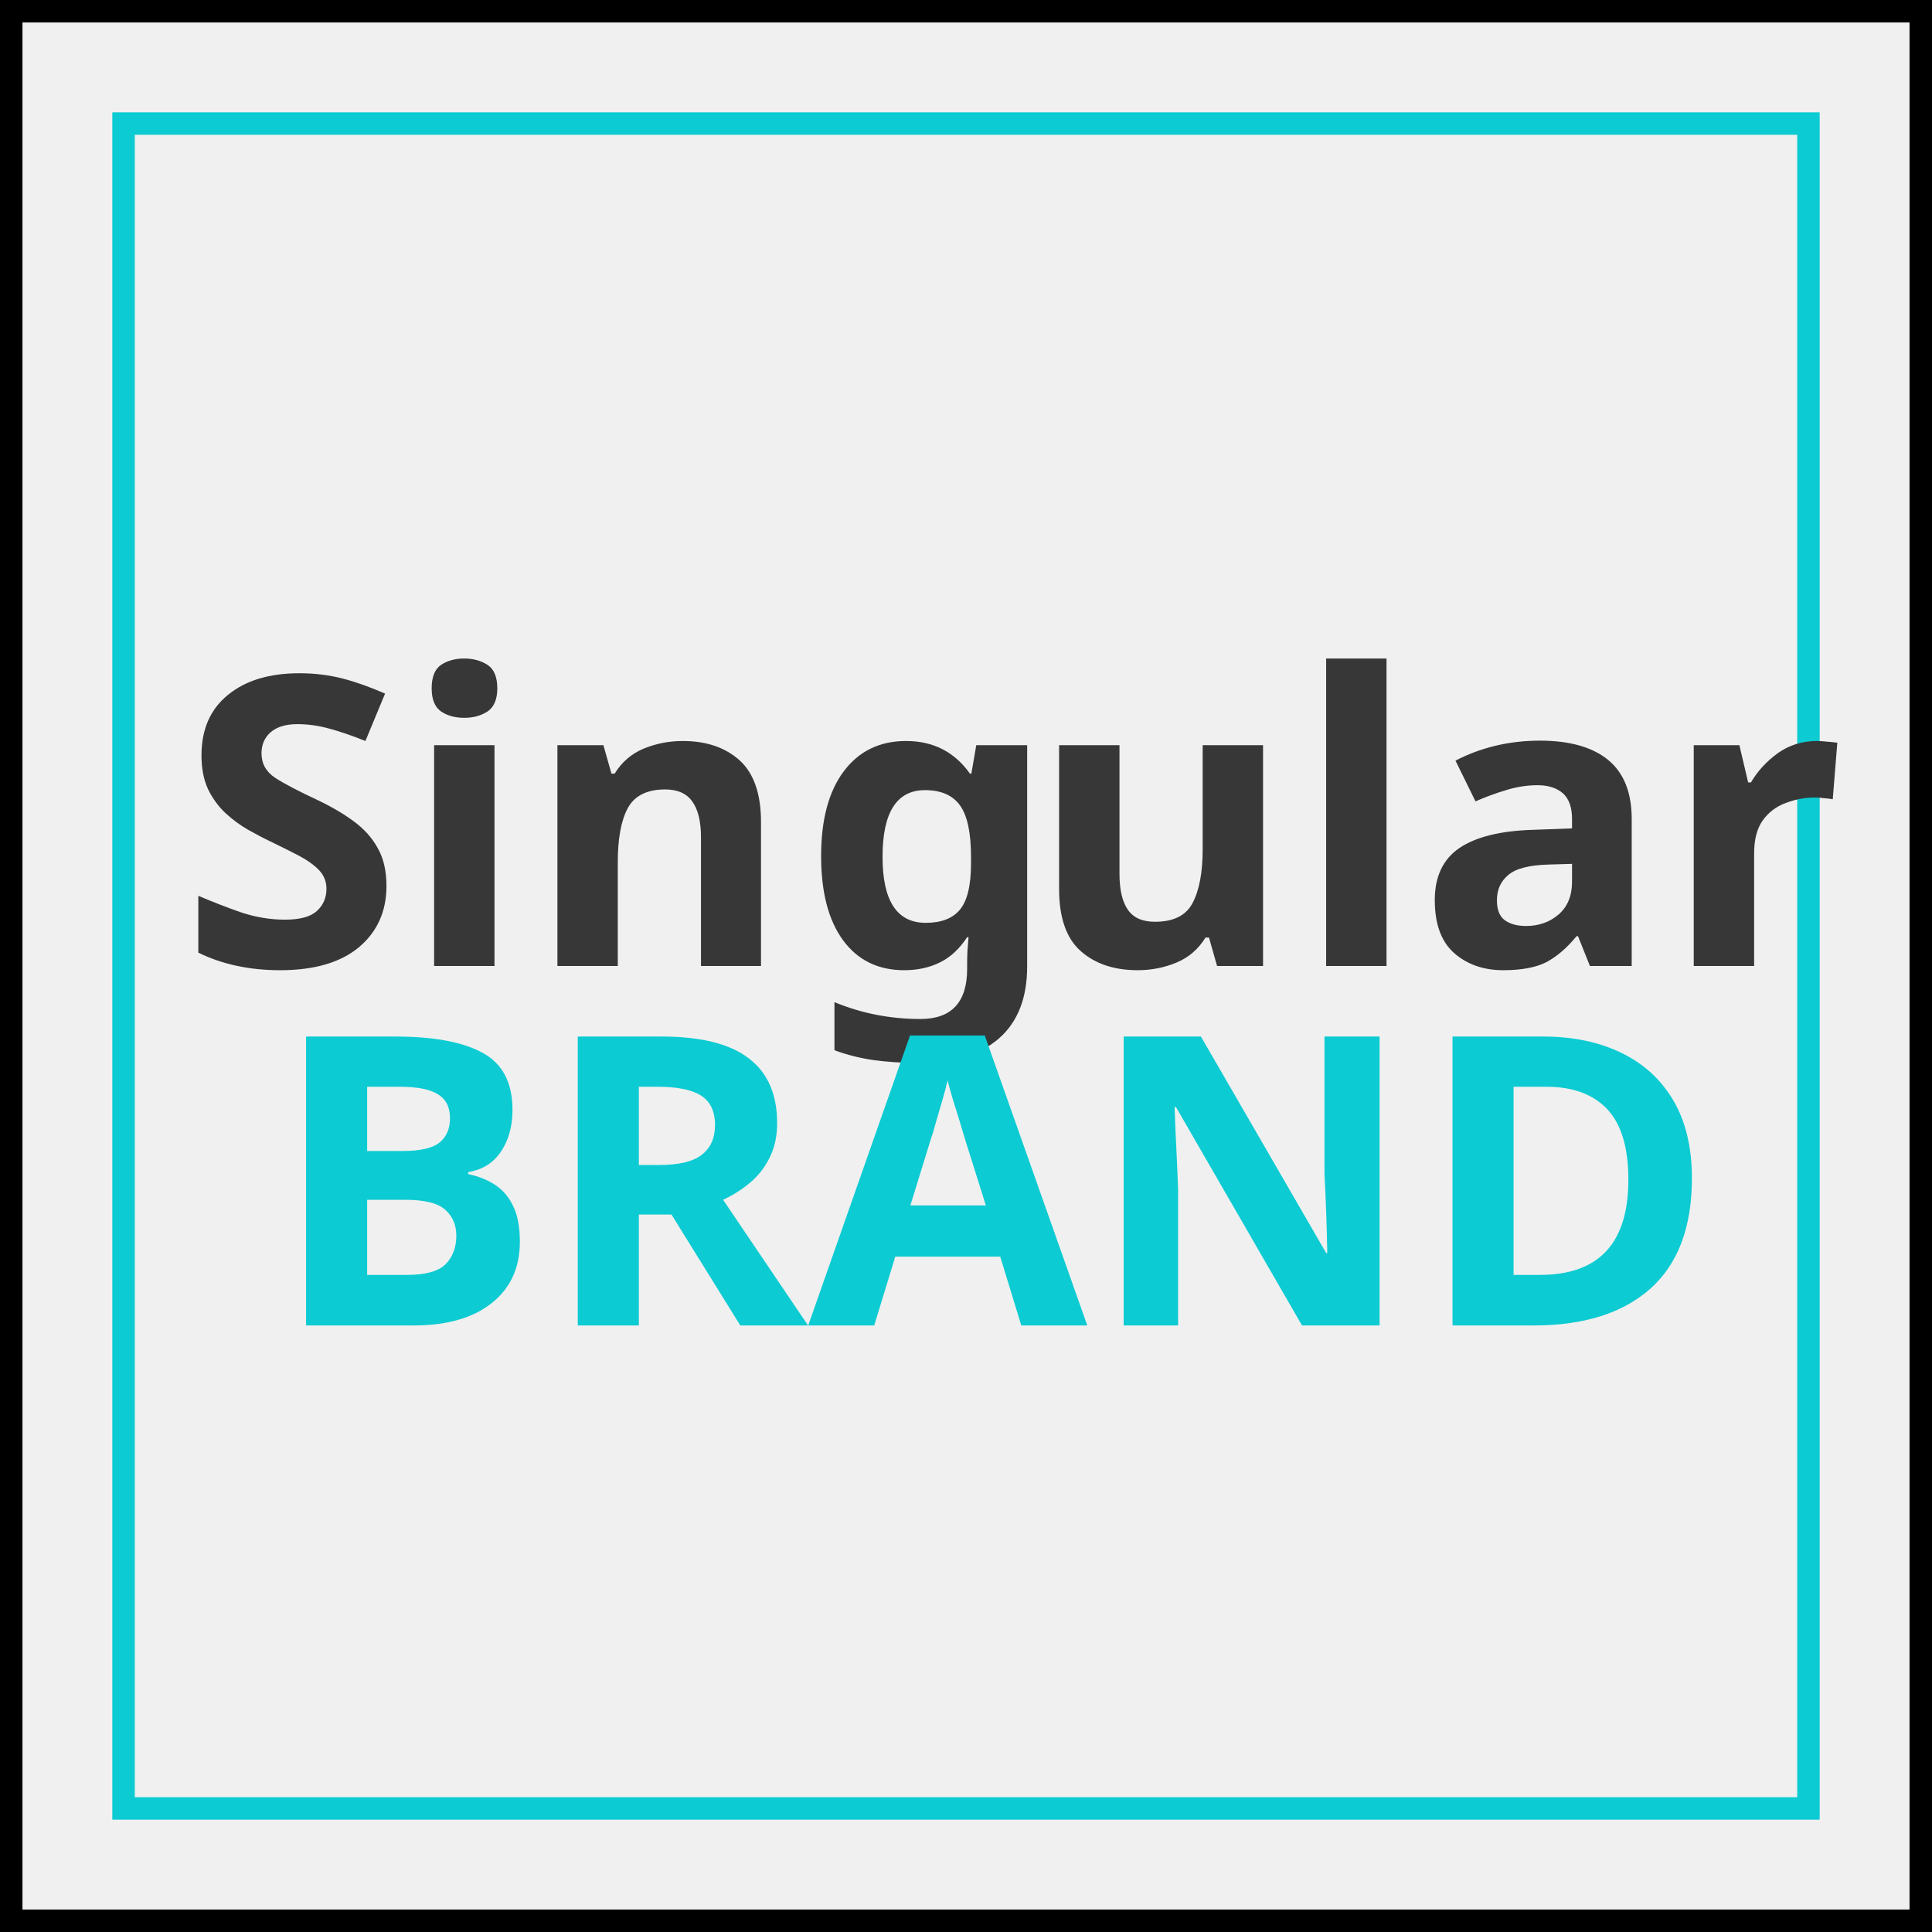
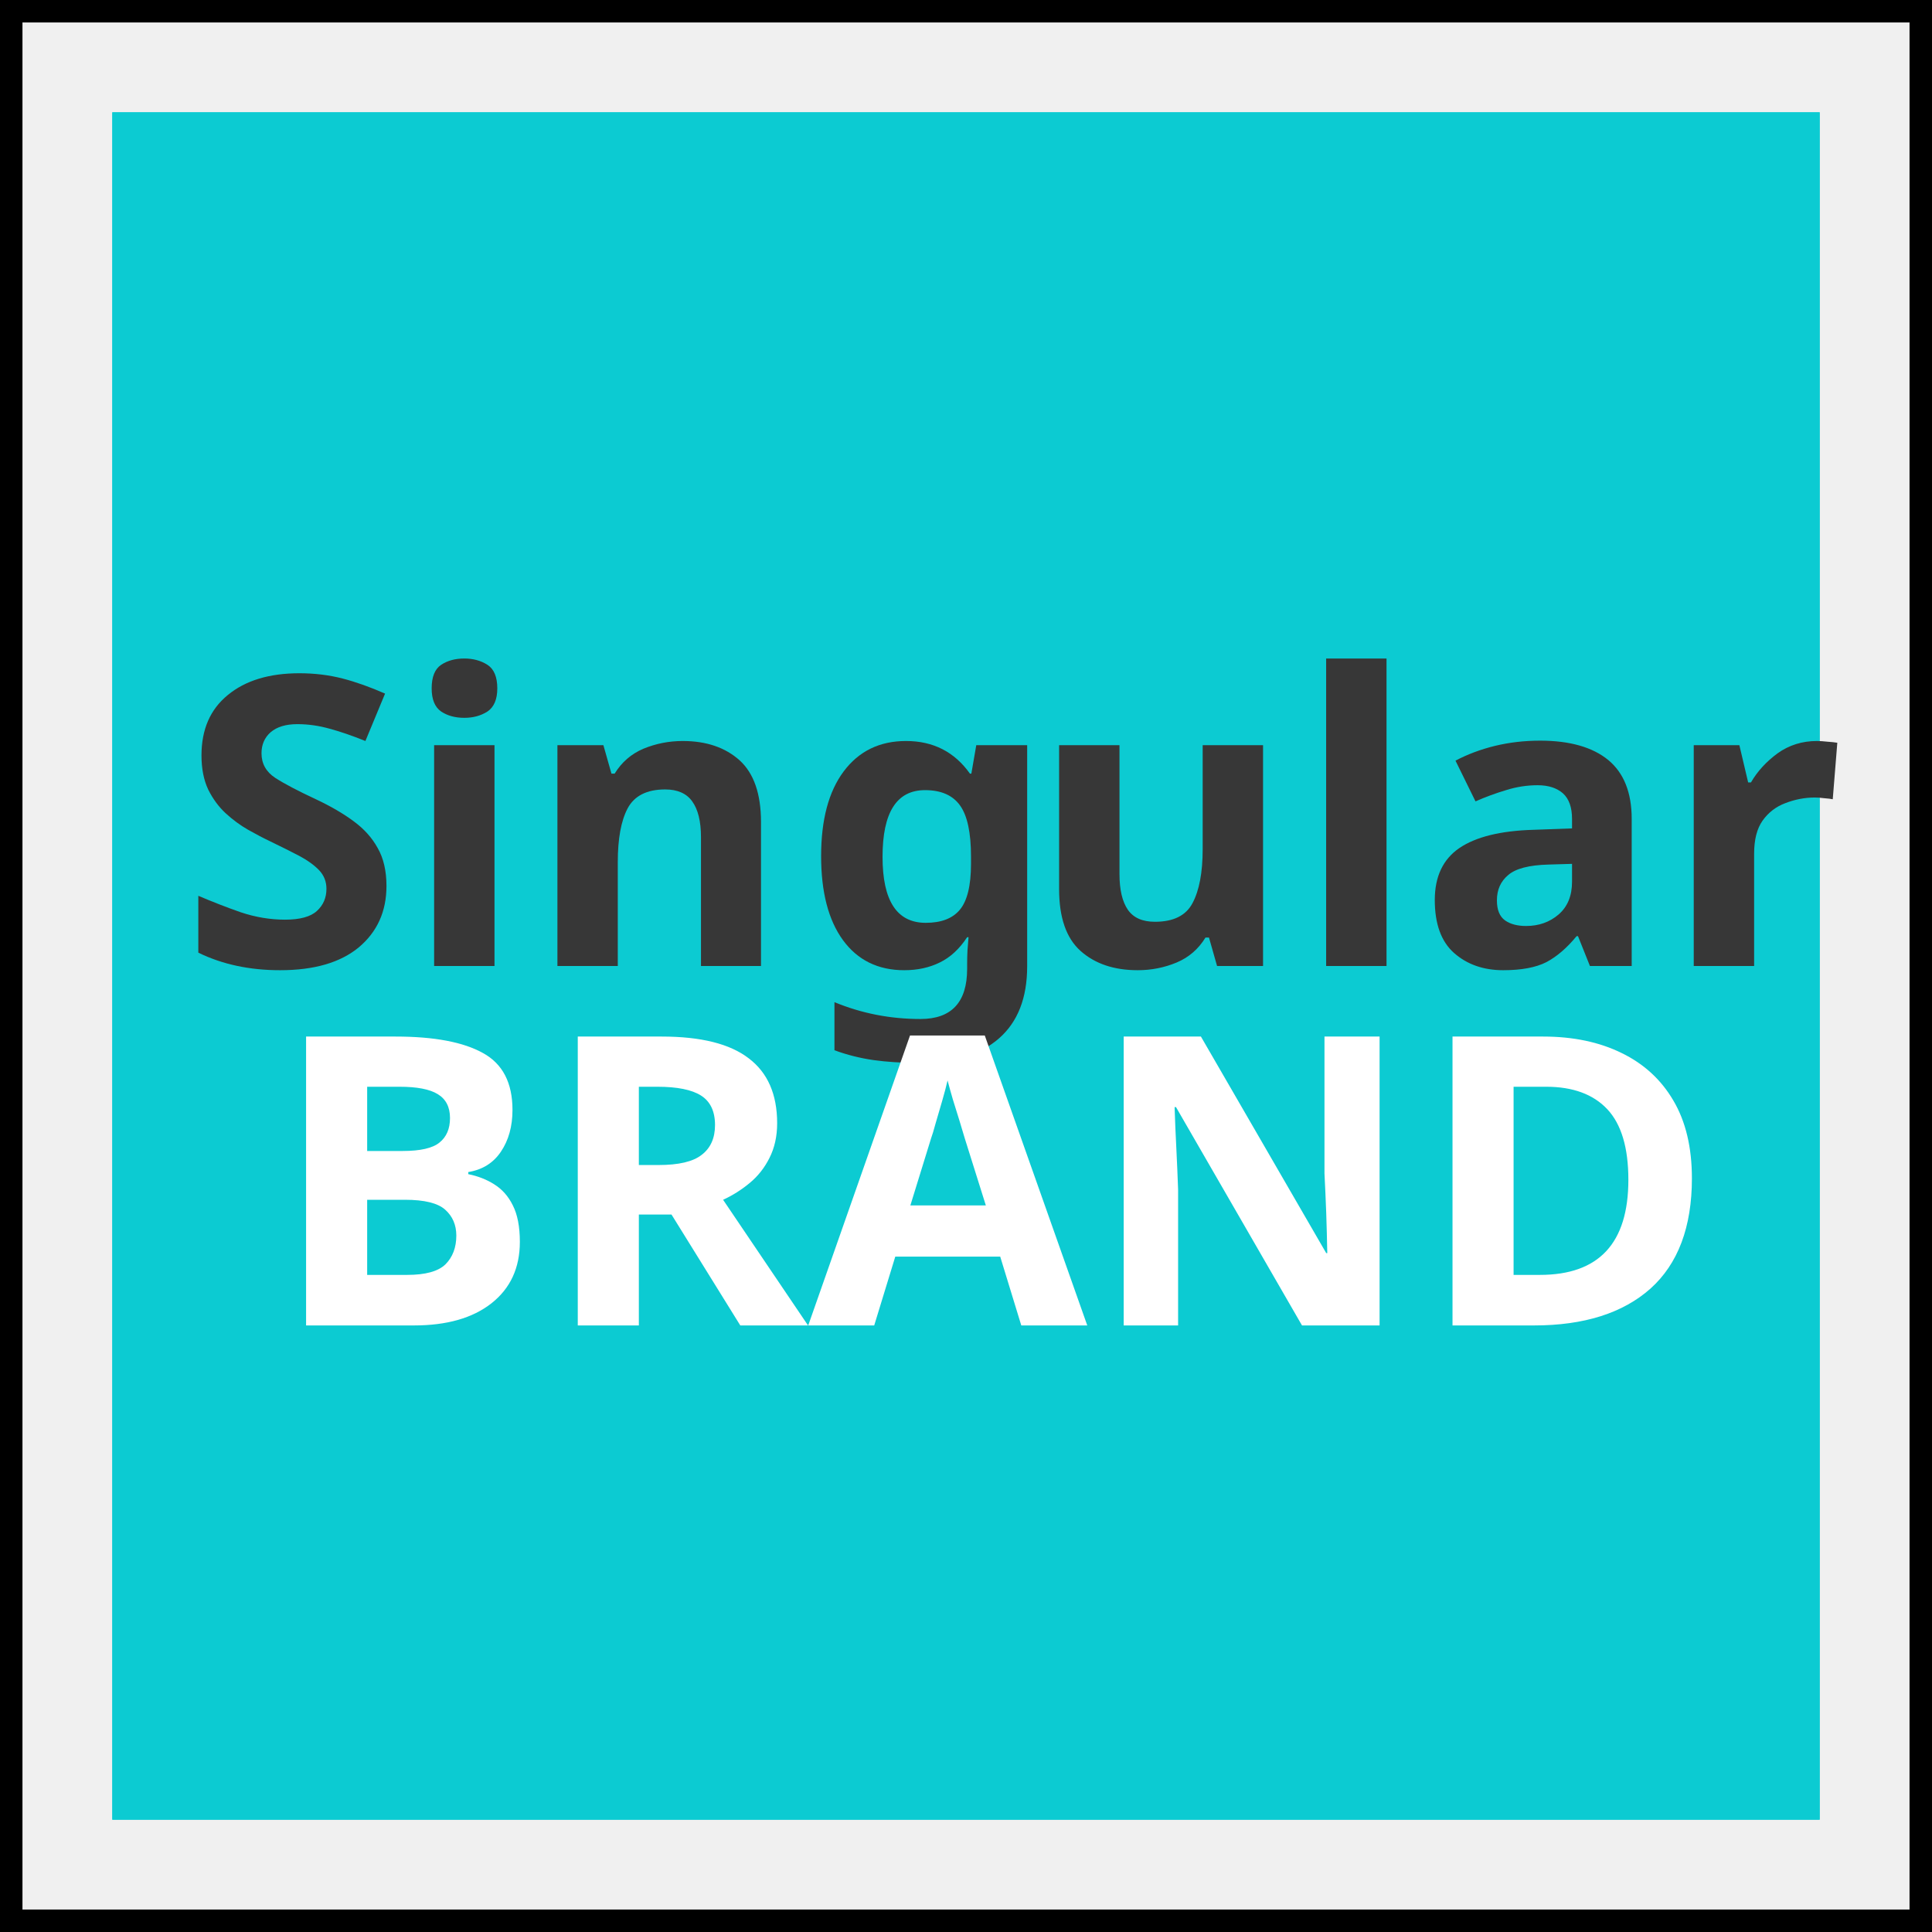
- <svg xmlns="http://www.w3.org/2000/svg" width="86" height="86" viewBox="0 0 86 86">
+ <svg xmlns="http://www.w3.org/2000/svg" xmlns:xlink="http://www.w3.org/1999/xlink" width="86" height="86" viewBox="0 0 86 86">
+   <defs>
+     <path id="a" d="M5 5h76v76H5z" />
+   </defs>
  <g fill="none" fill-rule="evenodd">
+     <use fill="#0CCBD2" xlink:href="#a" />
    <path stroke="#0CCBD2" d="M5.5 5.5h75v75h-75z" />
    <path stroke="#000" d="M.5.5h85v85H.5z" />
    <text font-family="ThirstyScript-Bold, Thirsty Script" font-size="18" font-weight="bold" fill="#373737">
      <tspan x="8" y="43">Sin</tspan>
      <tspan x="35.738" y="43">g</tspan>
      <tspan x="45.8" y="43">ular</tspan>
    </text>
-     <text font-family="Poppins-Bold, Poppins" font-size="18" font-weight="bold" fill="#0CCBD2">
+     <text font-family="Poppins-Bold, Poppins" font-size="18" font-weight="bold" fill="#FFF">
      <tspan x="12" y="59">BRAND</tspan>
    </text>
  </g>
</svg>
